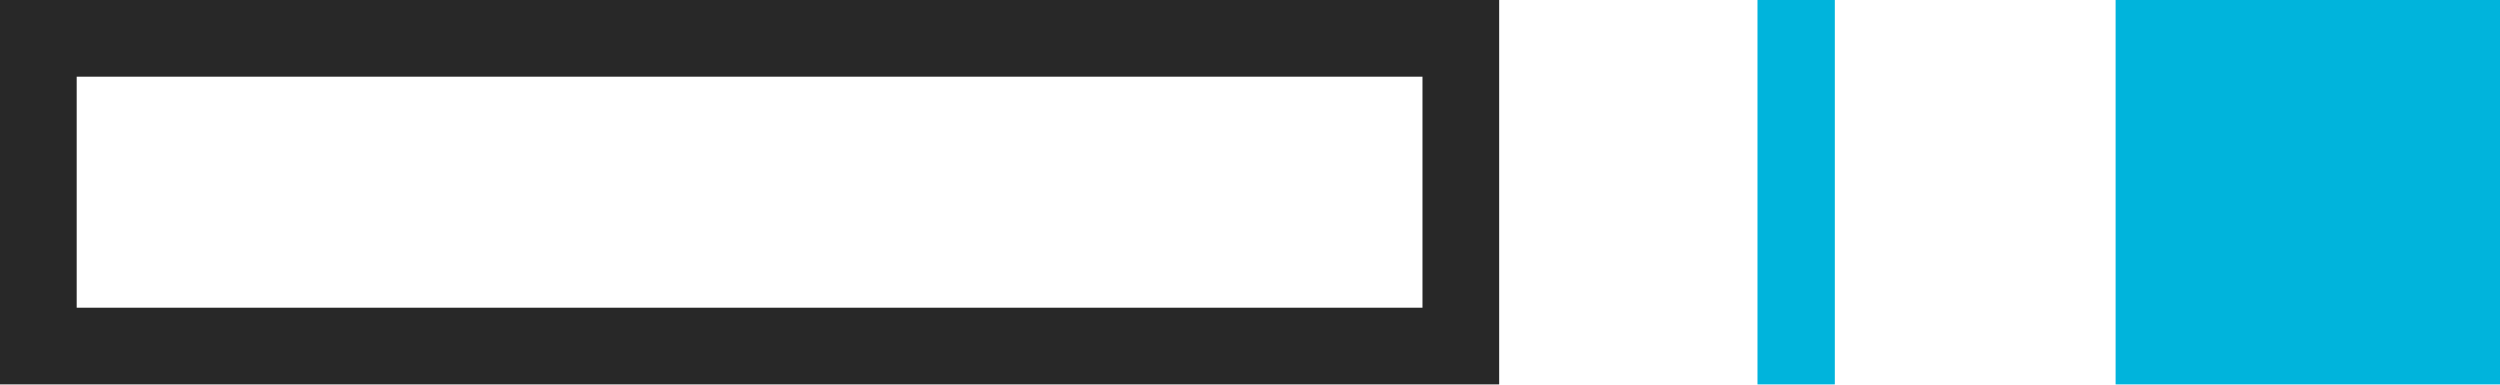
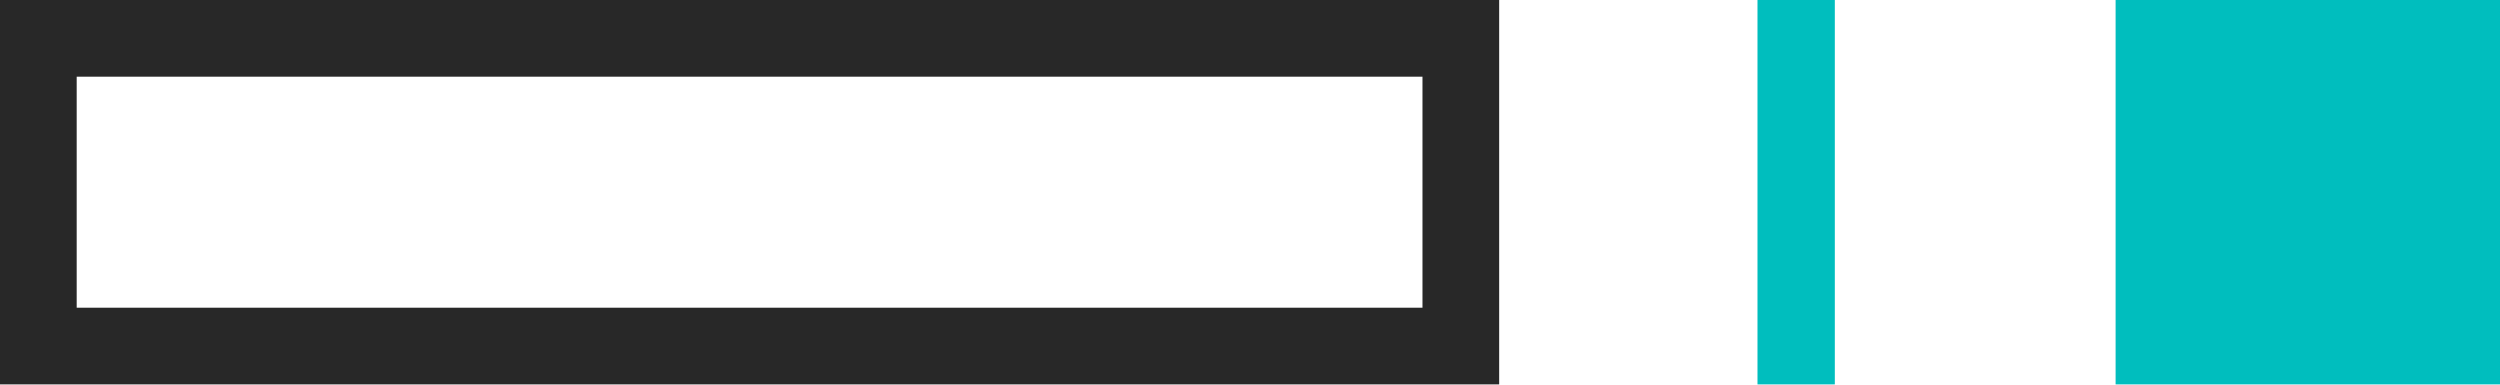
- <svg xmlns="http://www.w3.org/2000/svg" height="78.724" width="512" version="1.1" viewBox="0 0 512 78.724" id="svg8">
+ <svg xmlns="http://www.w3.org/2000/svg" id="svg8" viewBox="0 0 512 78.724" version="1.1" width="512" height="78.724">
  <defs id="defs12" />
-   <g id="g849" transform="translate(0,-246.4096)">
-     <rect y="254.262" x="7.853" height="63.019" width="291.324" id="rect17" style="font-variation-settings:normal;opacity:1;vector-effect:none;fill:none;fill-opacity:1;fill-rule:evenodd;stroke:#282828;stroke-width:15.705;stroke-linecap:square;stroke-linejoin:miter;stroke-miterlimit:4;stroke-dasharray:none;stroke-dashoffset:0;stroke-opacity:1;paint-order:markers stroke fill;stop-color:#000000;stop-opacity:1" />
-     <rect y="246.41" x="433.276" height="78.724" width="78.724" id="rect842" style="font-variation-settings:normal;opacity:1;vector-effect:none;fill:#00b4dc;fill-opacity:1;fill-rule:evenodd;stroke:none;stroke-width:7.151;stroke-linecap:round;stroke-linejoin:round;stroke-miterlimit:4;stroke-dasharray:none;stroke-dashoffset:0;stroke-opacity:1;paint-order:markers stroke fill;stop-color:#000000;stop-opacity:1" />
-     <rect style="font-variation-settings:normal;opacity:1;vector-effect:none;fill:#00b4dc;fill-opacity:1;fill-rule:evenodd;stroke:none;stroke-width:3.207;stroke-linecap:round;stroke-linejoin:round;stroke-miterlimit:4;stroke-dasharray:none;stroke-dashoffset:0;stroke-opacity:1;paint-order:markers stroke fill;stop-color:#000000;stop-opacity:1" id="rect844" width="15.837" height="78.724" x="359.934" y="246.41" />
+   <g transform="translate(0,-246.4096)" id="g849">
+     <rect style="font-variation-settings:normal;opacity:1;vector-effect:none;fill:none;fill-opacity:1;fill-rule:evenodd;stroke:#282828;stroke-width:15.705;stroke-linecap:square;stroke-linejoin:miter;stroke-miterlimit:4;stroke-dasharray:none;stroke-dashoffset:0;stroke-opacity:1;paint-order:markers stroke fill;stop-color:#000000;stop-opacity:1" id="rect17" width="291.324" height="63.019" x="7.853" y="254.262" />
+     <rect style="font-variation-settings:normal;opacity:1;vector-effect:none;fill:#00bebe;fill-opacity:1;fill-rule:evenodd;stroke:none;stroke-width:7.151;stroke-linecap:round;stroke-linejoin:round;stroke-miterlimit:4;stroke-dasharray:none;stroke-dashoffset:0;stroke-opacity:1;paint-order:markers stroke fill;stop-color:#000000;stop-opacity:1" id="rect842" width="78.724" height="78.724" x="433.276" y="246.41" />
+     <rect y="246.41" x="359.934" height="78.724" width="15.837" id="rect844" style="font-variation-settings:normal;opacity:1;vector-effect:none;fill:#00bebe;fill-opacity:1;fill-rule:evenodd;stroke:none;stroke-width:3.207;stroke-linecap:round;stroke-linejoin:round;stroke-miterlimit:4;stroke-dasharray:none;stroke-dashoffset:0;stroke-opacity:1;paint-order:markers stroke fill;stop-color:#000000;stop-opacity:1" />
  </g>
</svg>
